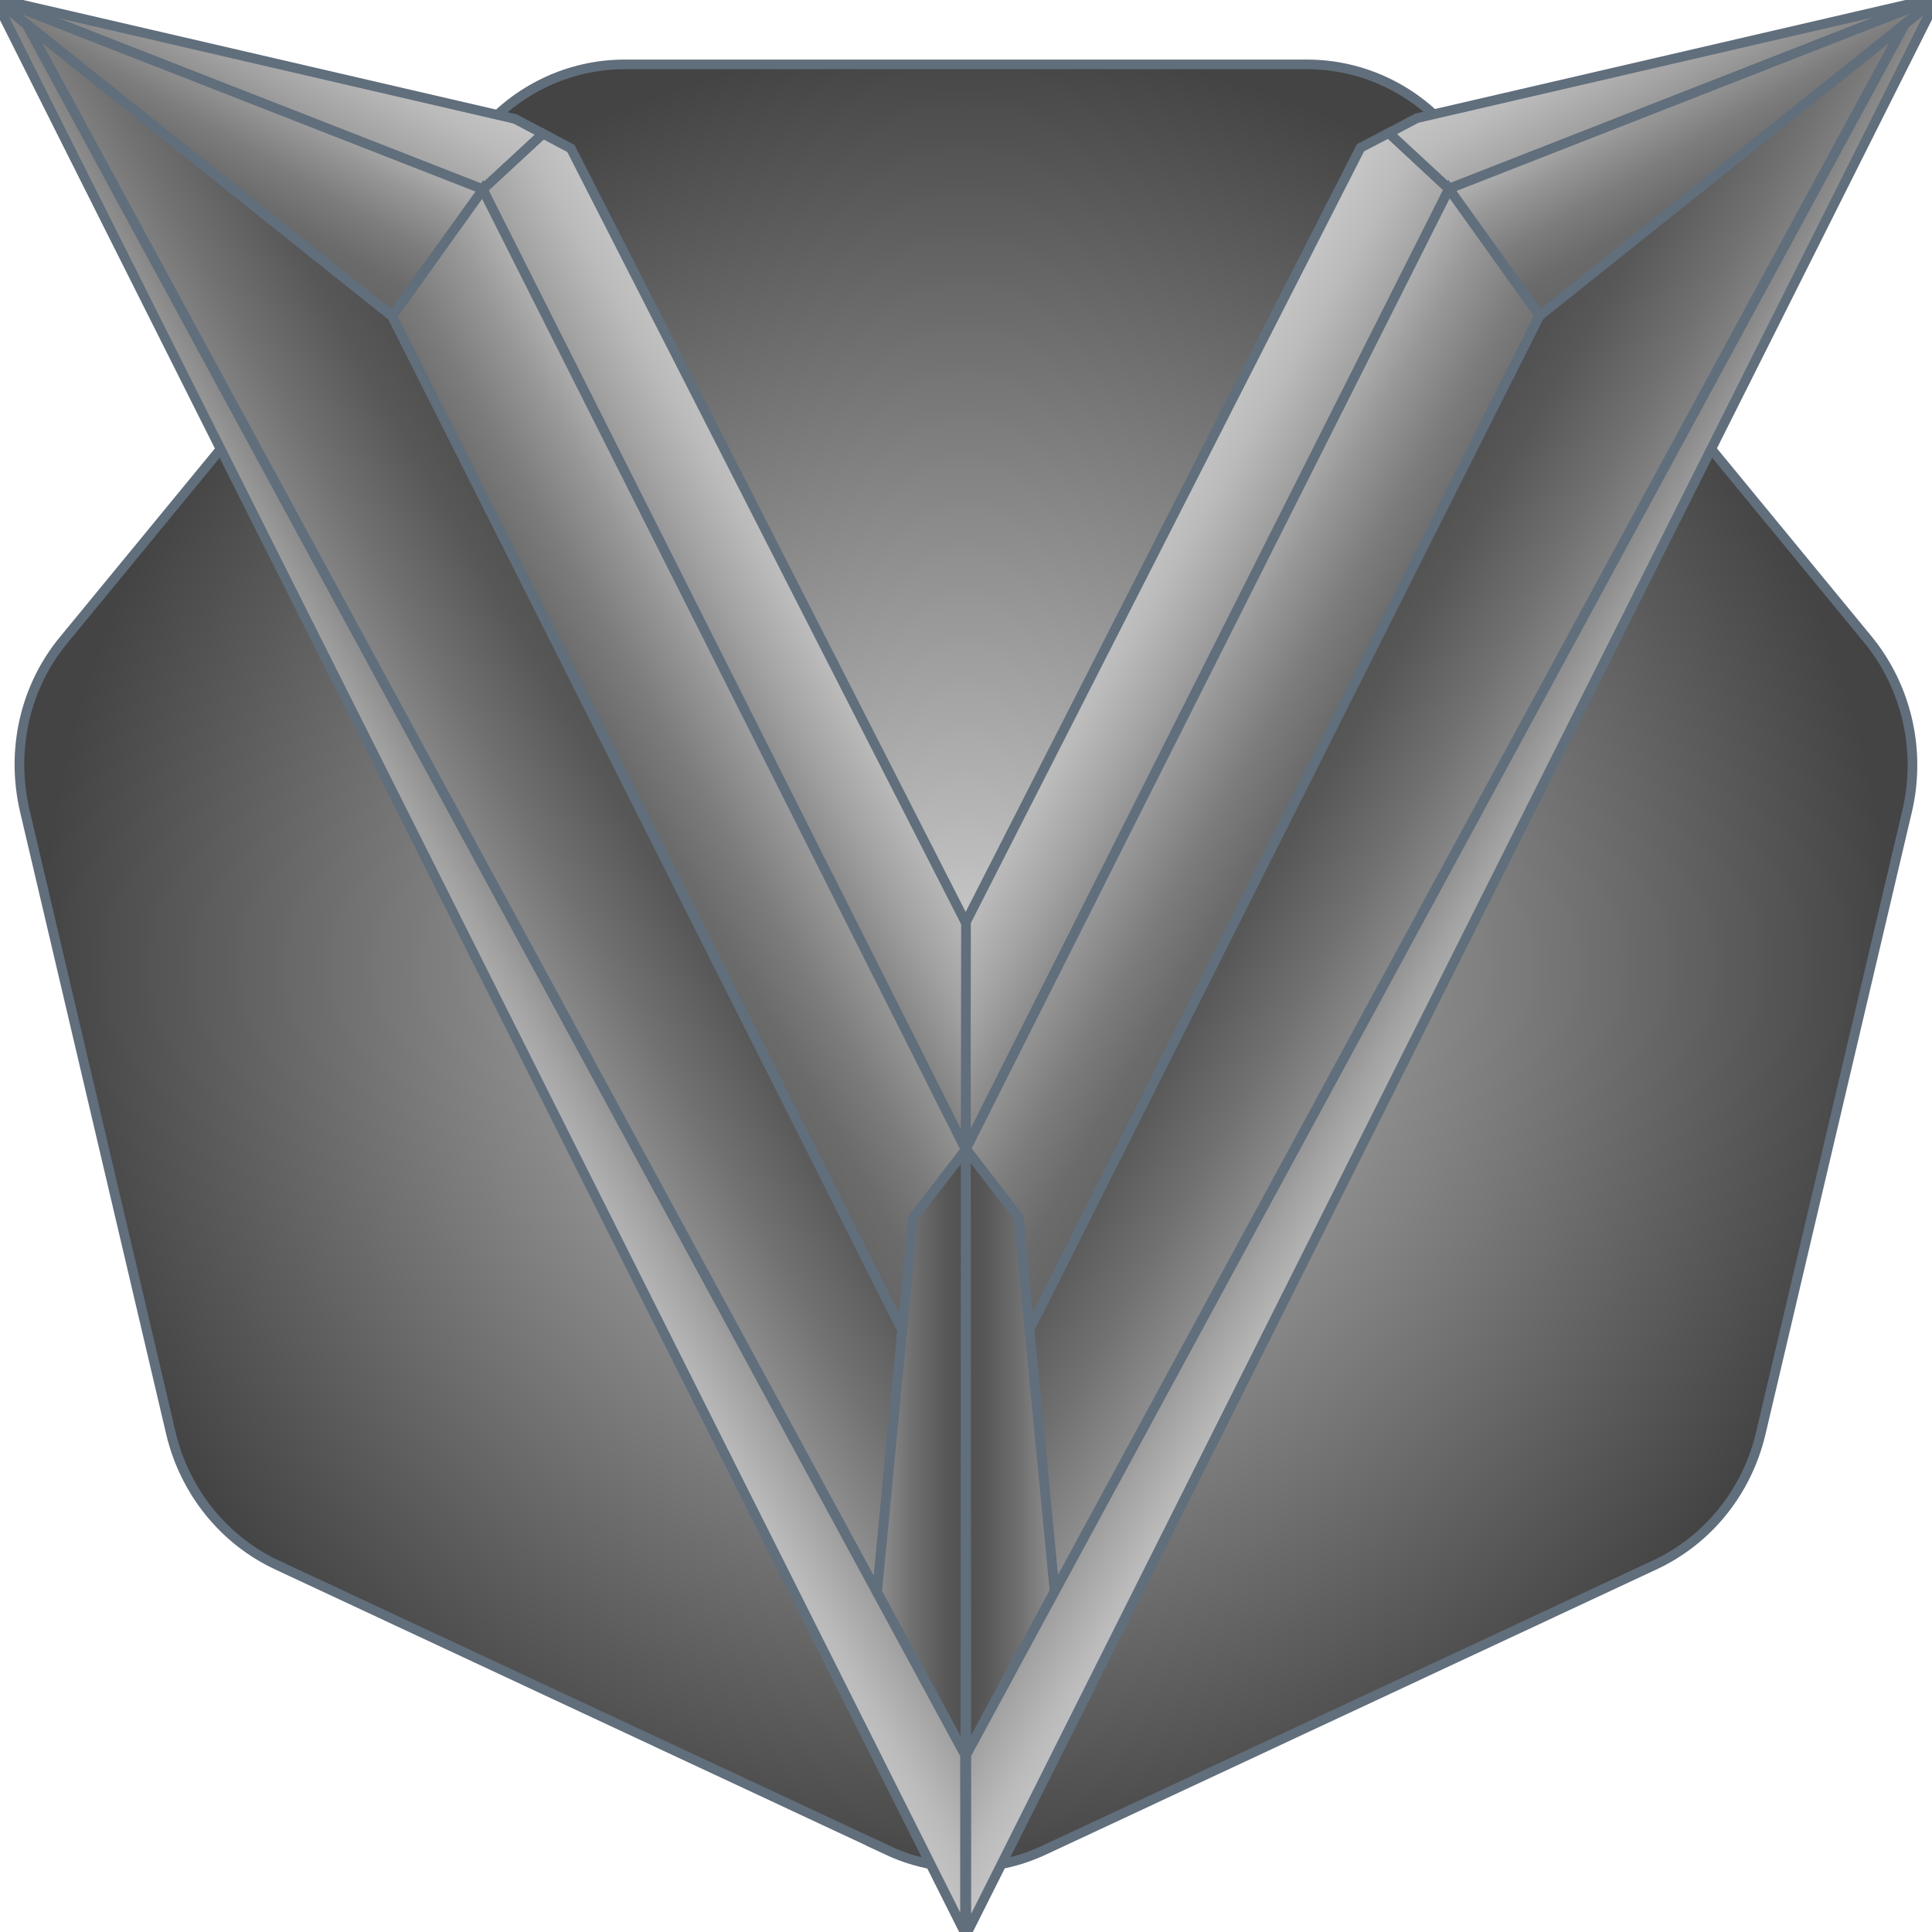
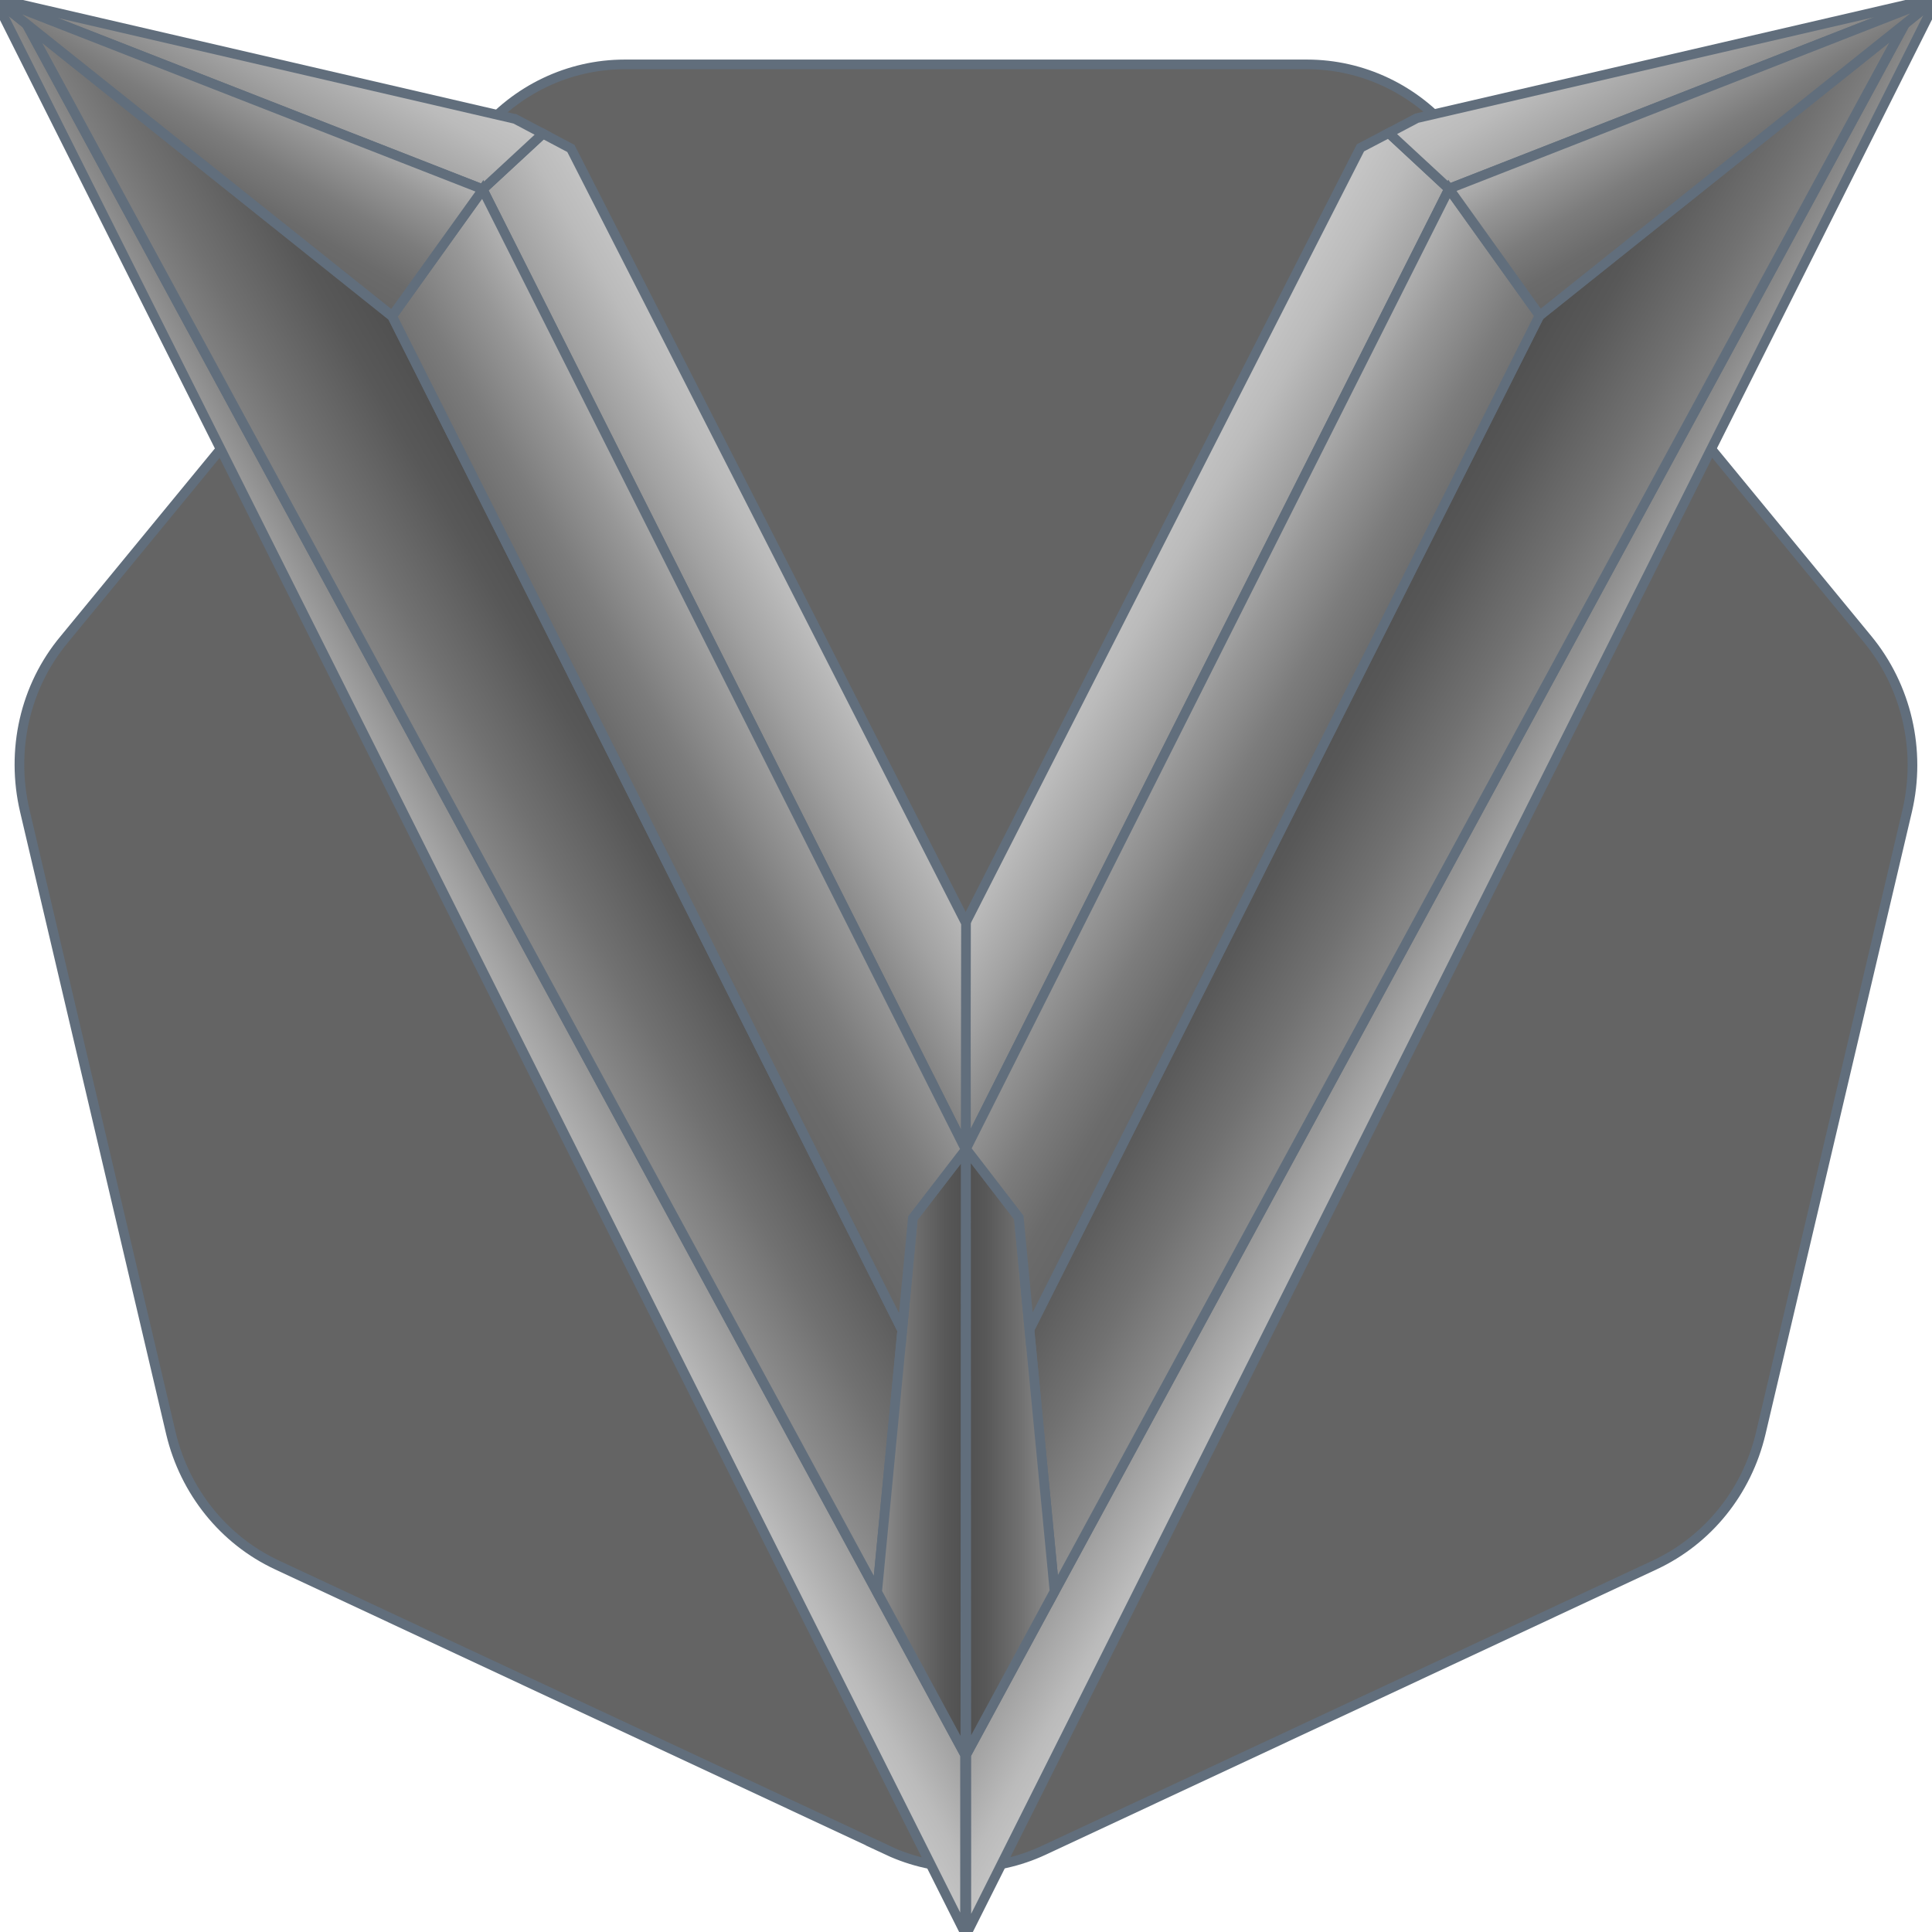
<svg xmlns="http://www.w3.org/2000/svg" xmlns:xlink="http://www.w3.org/1999/xlink" id="LOGO" version="1.1" viewBox="0 0 600 600">
  <defs>
    <style>
      .st0 {
        fill: url(#linear-gradient5);
      }

      .st0, .st1, .st2, .st3, .st4, .st5, .st6, .st7, .st8, .st9, .st10, .st11, .st12, .st13, .st14 {
        stroke: #616e7c;
        stroke-miterlimit: 10;
        stroke-width: 3px;
      }

      .st1 {
        fill: url(#linear-gradient2);
      }

      .st2 {
        fill: url(#linear-gradient7);
      }

      .st3 {
        fill: url(#linear-gradient8);
      }

      .st4 {
        fill: url(#linear-gradient3);
      }

      .st5 {
        fill: url(#linear-gradient4);
      }

      .st6 {
        fill: url(#linear-gradient11);
      }

      .st7 {
        fill: url(#linear-gradient6);
      }

      .st8 {
        fill: url(#linear-gradient12);
      }

      .st9 {
        fill: url(#linear-gradient1);
      }

      .st10 {
        fill: url(#linear-gradient9);
      }

      .st11 {
        fill: url(#linear-gradient13);
      }

      .st12 {
-         fill: url(#radial-gradient);
+         fill: #646464;
      }

      .st13 {
        fill: url(#linear-gradient);
      }

      .st14 {
        fill: url(#linear-gradient10);
      }
    </style>
-     <radialGradient id="radial-gradient" cx="299.99" cy="300" fx="299.99" fy="300" r="287.06" gradientUnits="userSpaceOnUse">
-       <stop offset="0" stop-color="#ccc" />
-       <stop offset="1" stop-color="#444" />
-     </radialGradient>
    <linearGradient id="linear-gradient" x1="467.51" y1="918.86" x2="429.26" y2="896.78" gradientTransform="translate(0 -608.2)" gradientUnits="userSpaceOnUse">
      <stop offset="0" stop-color="#c4c4c4" />
      <stop offset=".23" stop-color="#bbb" />
      <stop offset=".59" stop-color="#a2a2a2" />
      <stop offset="1" stop-color="gray" />
    </linearGradient>
    <linearGradient id="linear-gradient1" x1="344.82" y1="795.22" x2="387.57" y2="819.9" xlink:href="#linear-gradient" />
    <linearGradient id="linear-gradient2" x1="503.3" y1="607.93" x2="527.5" y2="649.87" xlink:href="#linear-gradient" />
    <linearGradient id="linear-gradient3" x1="132.57" y1="918.95" x2="170.64" y2="896.97" xlink:href="#linear-gradient" />
    <linearGradient id="linear-gradient4" x1="257.85" y1="793.82" x2="215.18" y2="818.46" xlink:href="#linear-gradient" />
    <linearGradient id="linear-gradient5" x1="96.93" y1="608.32" x2="72.77" y2="650.18" xlink:href="#linear-gradient" />
    <linearGradient id="linear-gradient6" x1="407.3" y1="828.83" x2="465.91" y2="862.67" gradientTransform="translate(0 -608.2)" gradientUnits="userSpaceOnUse">
      <stop offset="0" stop-color="#505050" />
      <stop offset=".23" stop-color="#585858" />
      <stop offset=".62" stop-color="#717171" />
      <stop offset="1" stop-color="#909090" />
    </linearGradient>
    <linearGradient id="linear-gradient7" x1="192.6" y1="829.03" x2="133.99" y2="862.87" xlink:href="#linear-gradient6" />
    <linearGradient id="linear-gradient8" x1="300" y1="1059" x2="327.5" y2="1059" xlink:href="#linear-gradient6" />
    <linearGradient id="linear-gradient9" x1="299.9" y1="1059.2" x2="272.4" y2="1059.2" xlink:href="#linear-gradient6" />
    <linearGradient id="linear-gradient10" x1="357.03" y1="827.94" x2="412.67" y2="860.06" gradientTransform="translate(0 -608.2)" gradientUnits="userSpaceOnUse">
      <stop offset="0" stop-color="#b4b4b4" />
      <stop offset=".25" stop-color="#979797" />
      <stop offset=".54" stop-color="#7c7c7c" />
      <stop offset=".8" stop-color="#6b6b6b" />
      <stop offset="1" stop-color="#666" />
    </linearGradient>
    <linearGradient id="linear-gradient11" x1="518.73" y1="627.12" x2="542.84" y2="668.88" xlink:href="#linear-gradient10" />
    <linearGradient id="linear-gradient12" x1="242.9" y1="828.07" x2="187.2" y2="860.23" xlink:href="#linear-gradient10" />
    <linearGradient id="linear-gradient13" x1="81.49" y1="627.44" x2="57.42" y2="669.13" xlink:href="#linear-gradient10" />
  </defs>
  <path id="Hepta" class="st12" d="M275.7,574.6l-189.7-88.6c-16.5-7.7-28.6-22.8-32.9-40.8L7.7,251.8c-4.4-18.8,0-38.6,12.3-53.3L149.1,41.4c11.2-13.6,27.6-21.4,44.9-21.4h211.9c17.3,0,33.7,7.8,44.9,21.4l129.2,157.1c12.1,14.7,16.7,34.5,12.3,53.3l-45.5,193.4c-4.3,18.1-16.4,33.1-32.9,40.8l-189.7,88.6c-15.4,7.2-33.2,7.2-48.6,0h.1Z" />
  <g id="OutterPart">
    <path id="OR-3" class="st13" d="M599.7.9l-8.1,6.5-264.1,486.9-27.4,50.6v55.2h.3L599.7,3.3c0-.7,0-1.3.3-1.9,0-.2-.2-.3-.3-.5Z" />
    <polygon id="OR-2" class="st9" points="299.9 286.5 300 356.8 450 58.7 431.3 41.3 422.5 45.9 299.9 286.5" />
    <path id="OR-1" class="st1" d="M598.4,0l-158.4,36.7-8.7,4.6,18.7,17.3L599.5.1h-1.1v-.1Z" />
    <path id="OL-3" class="st4" d="M299.7,599.9v-54.9l-27.4-50.6L8.3,7.6.5,1.3h0c0,.6-.2,1.2-.4,1.8l299.3,596.6h.4v.2h-.1,0Z" />
    <polygon id="OL-2" class="st5" points="300 286.7 299.9 357 149.9 58.8 168.6 41.5 177.3 46.1 300 286.7" />
    <path id="OL-1" class="st0" d="M159.8,36.9L1.4.2c-.1.1-.2.3-.3.4l148.8,58.2,18.7-17.3-8.7-4.6h-.1Z" />
  </g>
  <g id="DownPart">
    <polygon id="DR-1" class="st7" points="319.7 412.9 327.5 494.2 591.6 7.4 478.1 98 478.1 98 319.7 412.9" />
    <polygon id="DL-1" class="st2" points="280.2 413.1 272.4 494.4 8.3 7.6 121.7 98.2 121.8 98.2 280.2 413.1" />
    <polygon id="DR-2" class="st3" points="300 356.8 300.1 544.8 327.5 494.2 319.7 412.9 316.4 378.1 300 356.8" />
    <polygon id="DL-2" class="st10" points="299.9 357 299.8 545 272.4 494.4 280.2 413.1 283.5 378.3 299.9 357" />
  </g>
  <g id="MiddlePart">
    <polygon id="MR-2" class="st14" points="300 356.8 300 356.8 316.4 378.1 319.7 412.9 478.1 98 450 58.7 300 356.8" />
    <path id="MR-1" class="st6" d="M599.5.1l-149.5,58.5,28.2,39.4h0L591.6,7.4l8.1-6.5c0-.2-.2-.5-.3-.7h.1v-.1h0Z" />
    <polygon id="ML-2" class="st8" points="299.9 357 299.9 357 283.5 378.3 280.2 413.1 121.8 98.2 149.9 58.8 299.9 357" />
    <path id="ML-1" class="st11" d="M1.1.6c-.2.2-.4.5-.6.7l7.8,6.2,113.5,90.6h0l28.2-39.3L1.1.6Z" />
  </g>
</svg>
